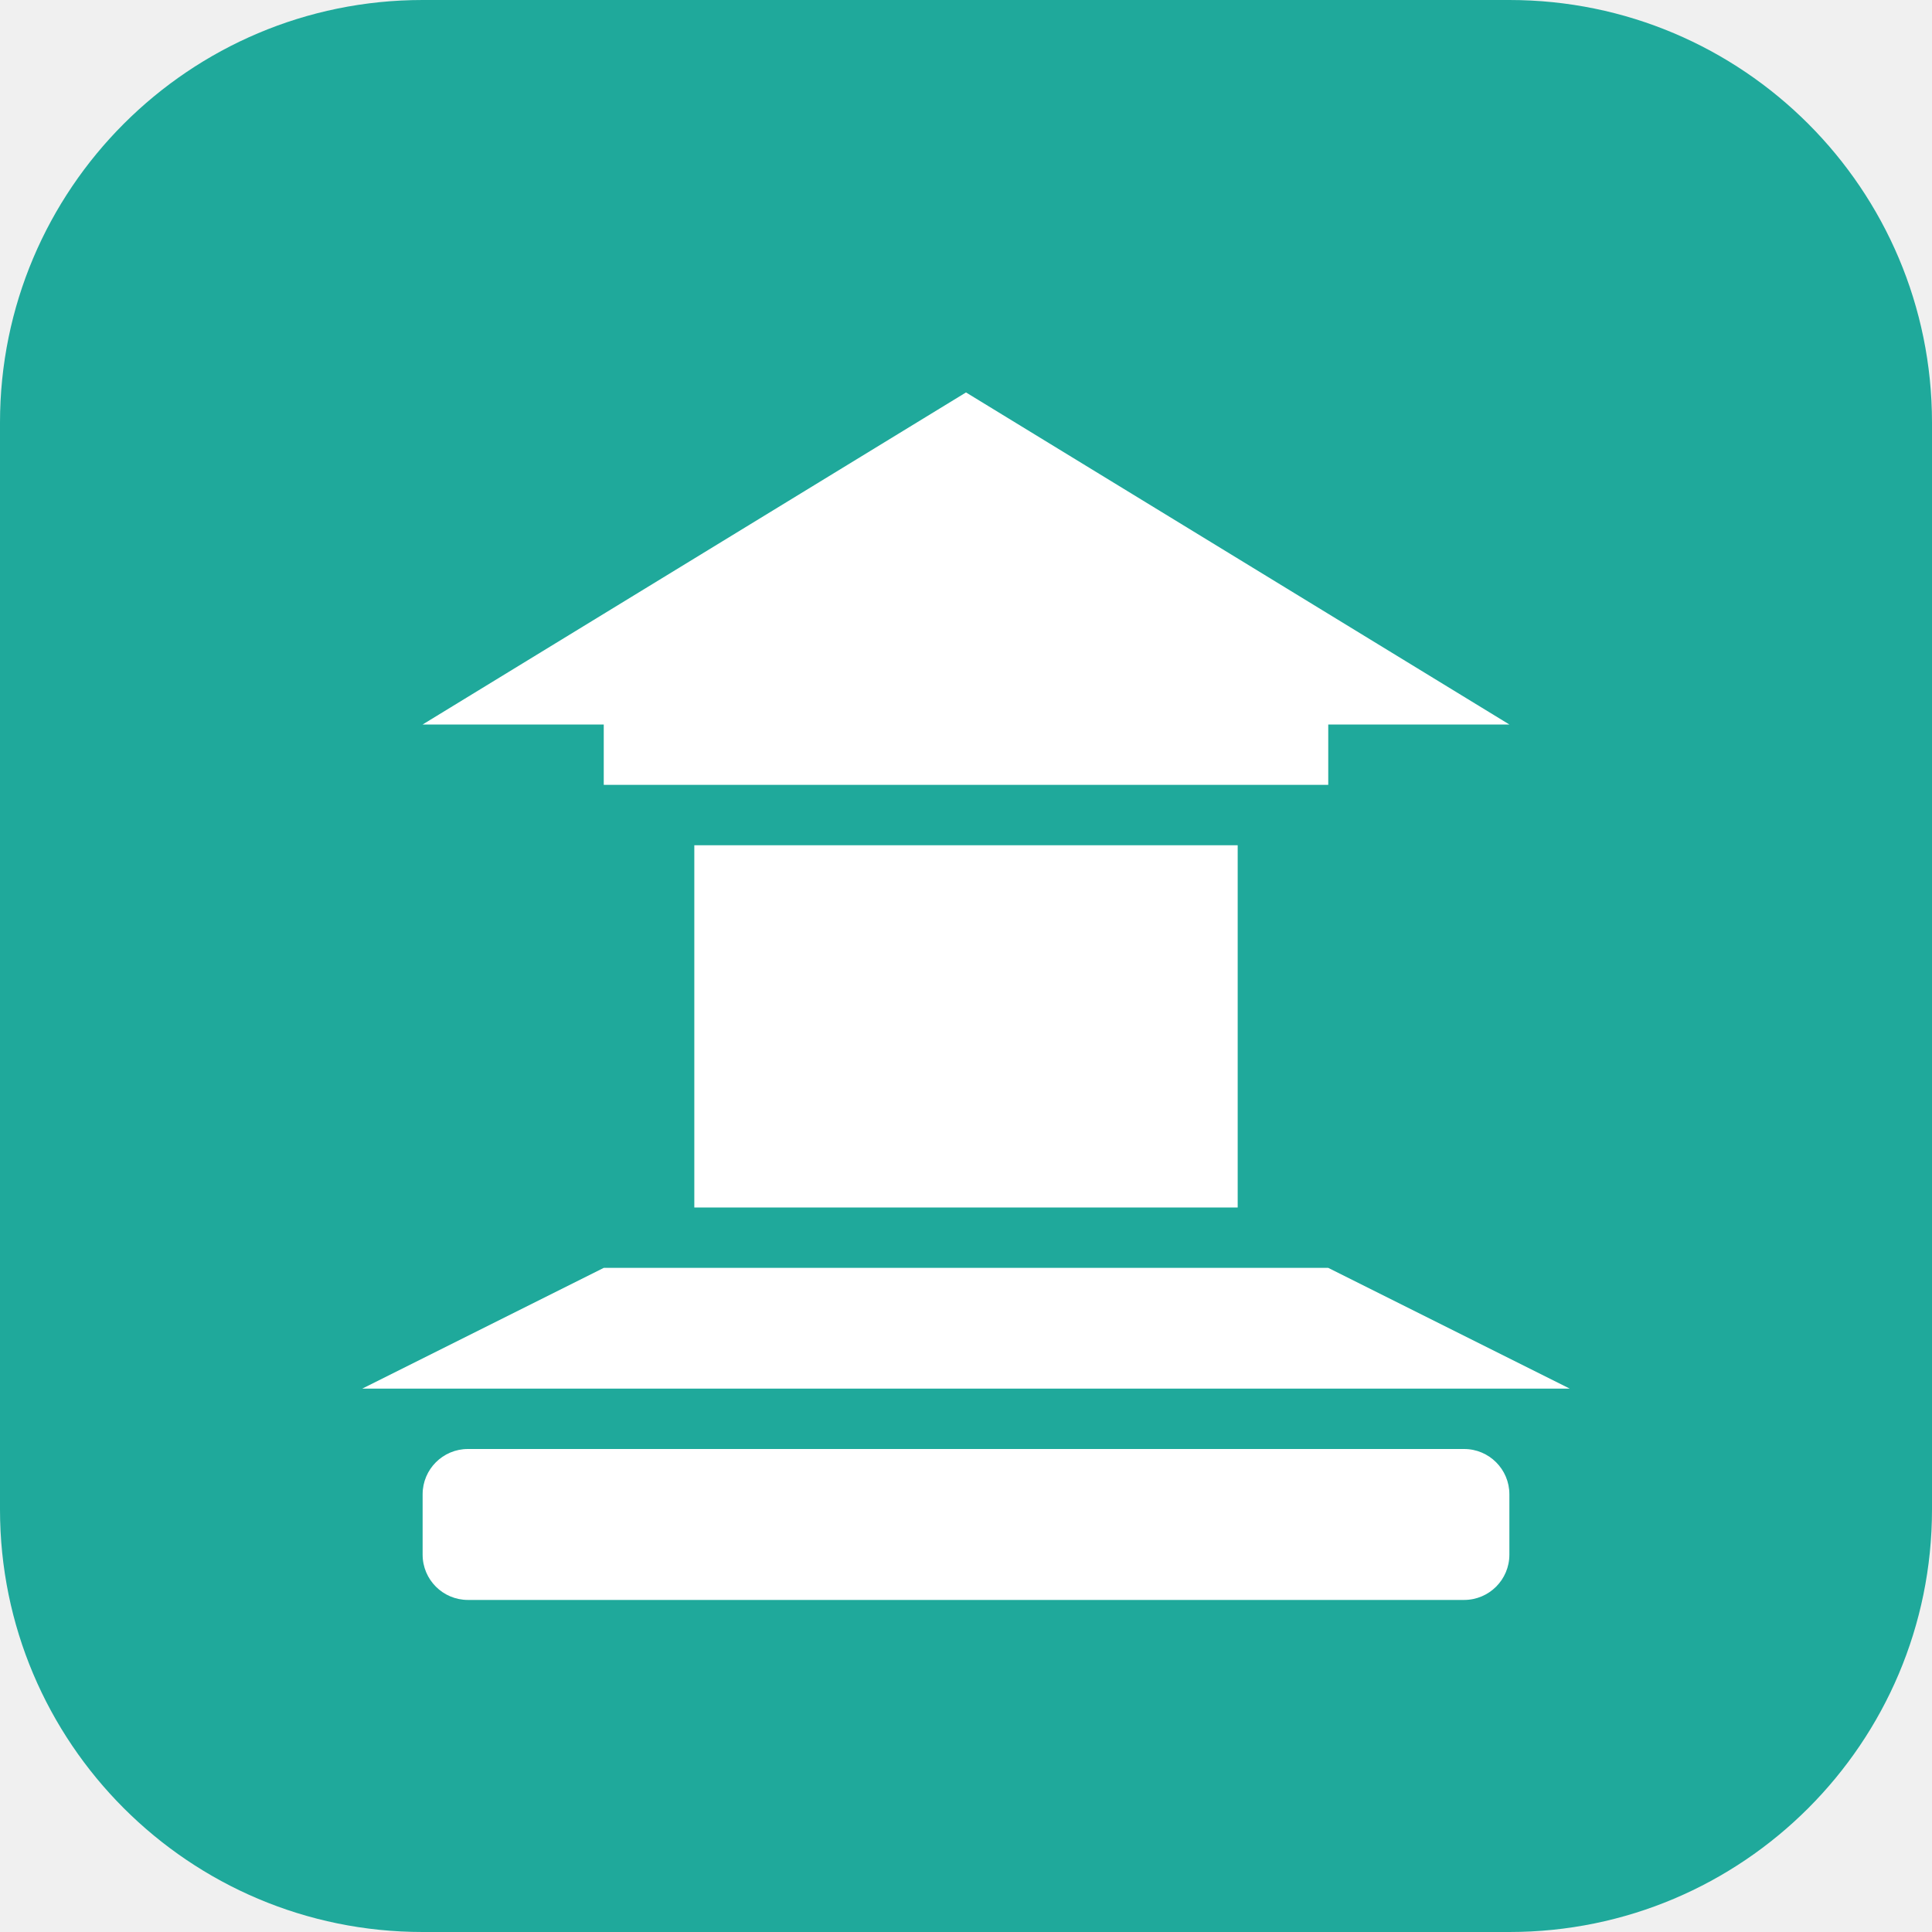
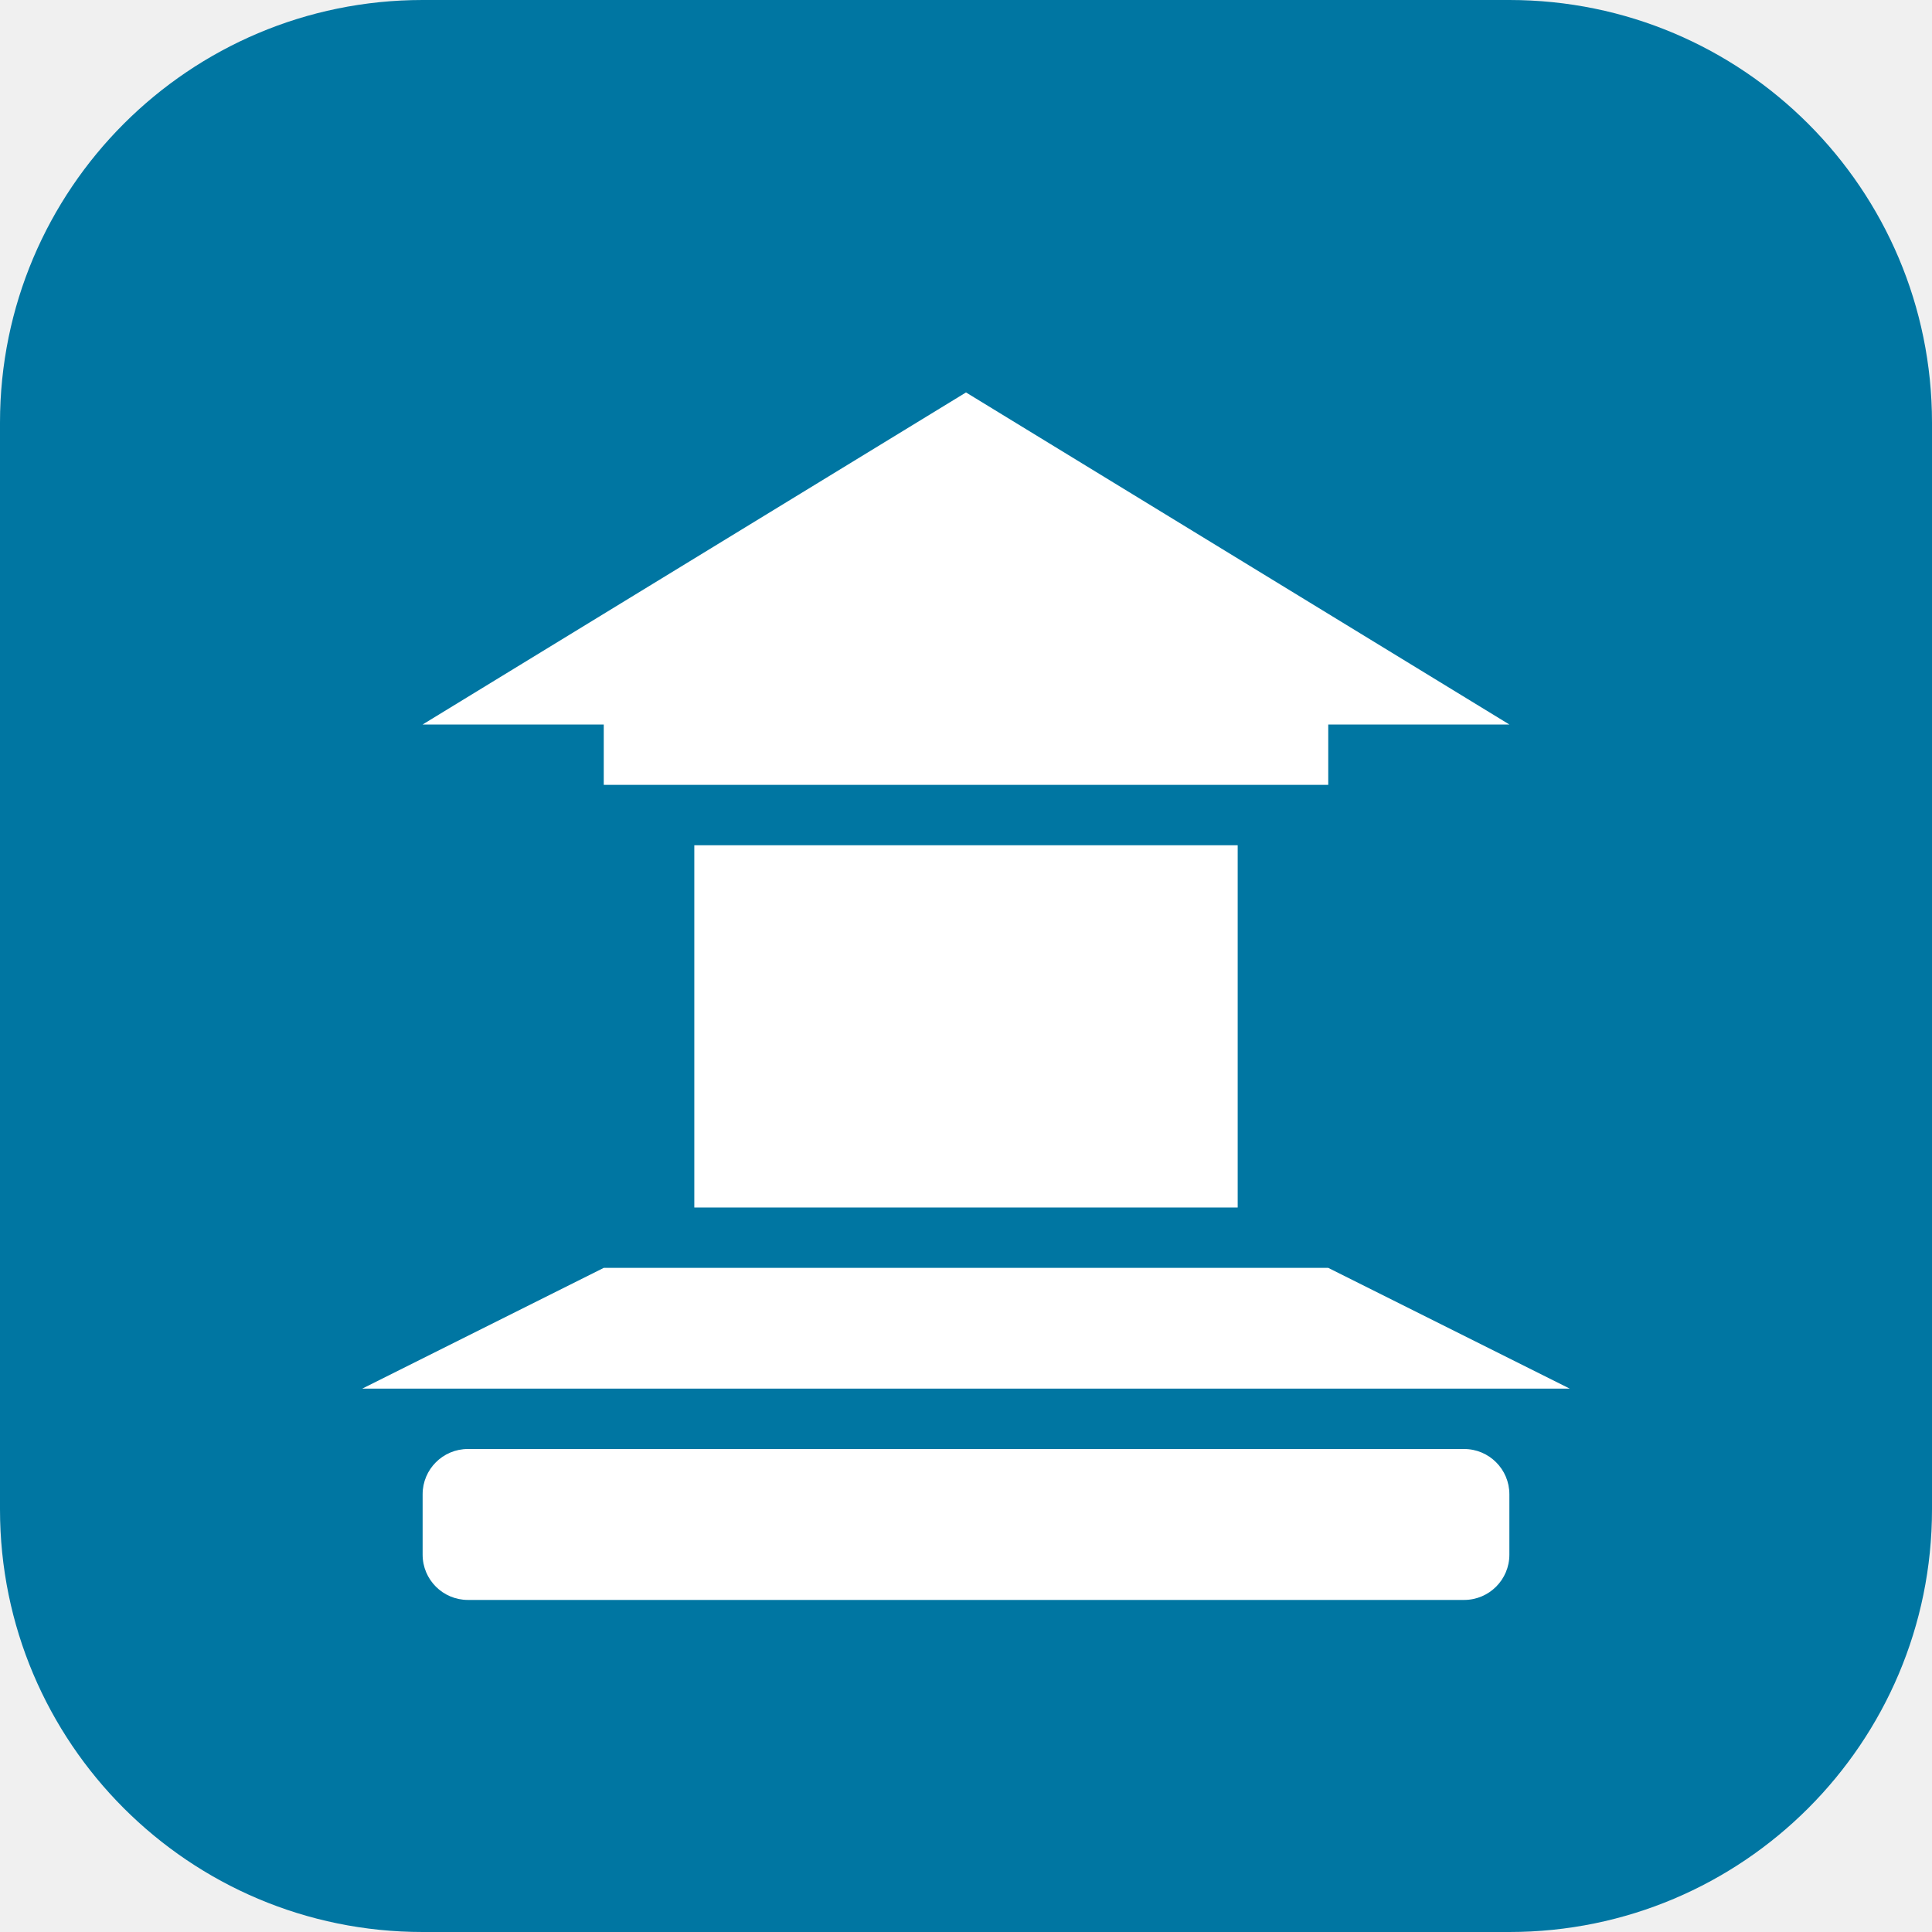
<svg xmlns="http://www.w3.org/2000/svg" viewBox="0 0 64 64" role="img" aria-label="Chùa Một Cột">
-   <rect width="64" height="64" rx="14" fill="#1fa99b" />
+   <rect width="64" height="64" rx="14" fill="#0076a2" />
  <g fill="#ffffff">
    <path d="M14 24l18-11 18 11h-6v2H20v-2Z" />
    <rect x="23" y="28" width="18" height="12" />
    <path d="M12 46l8-4h24l8 4Z" />
    <rect x="14" y="48" width="36" height="5" rx="1.5" />
  </g>
</svg>
